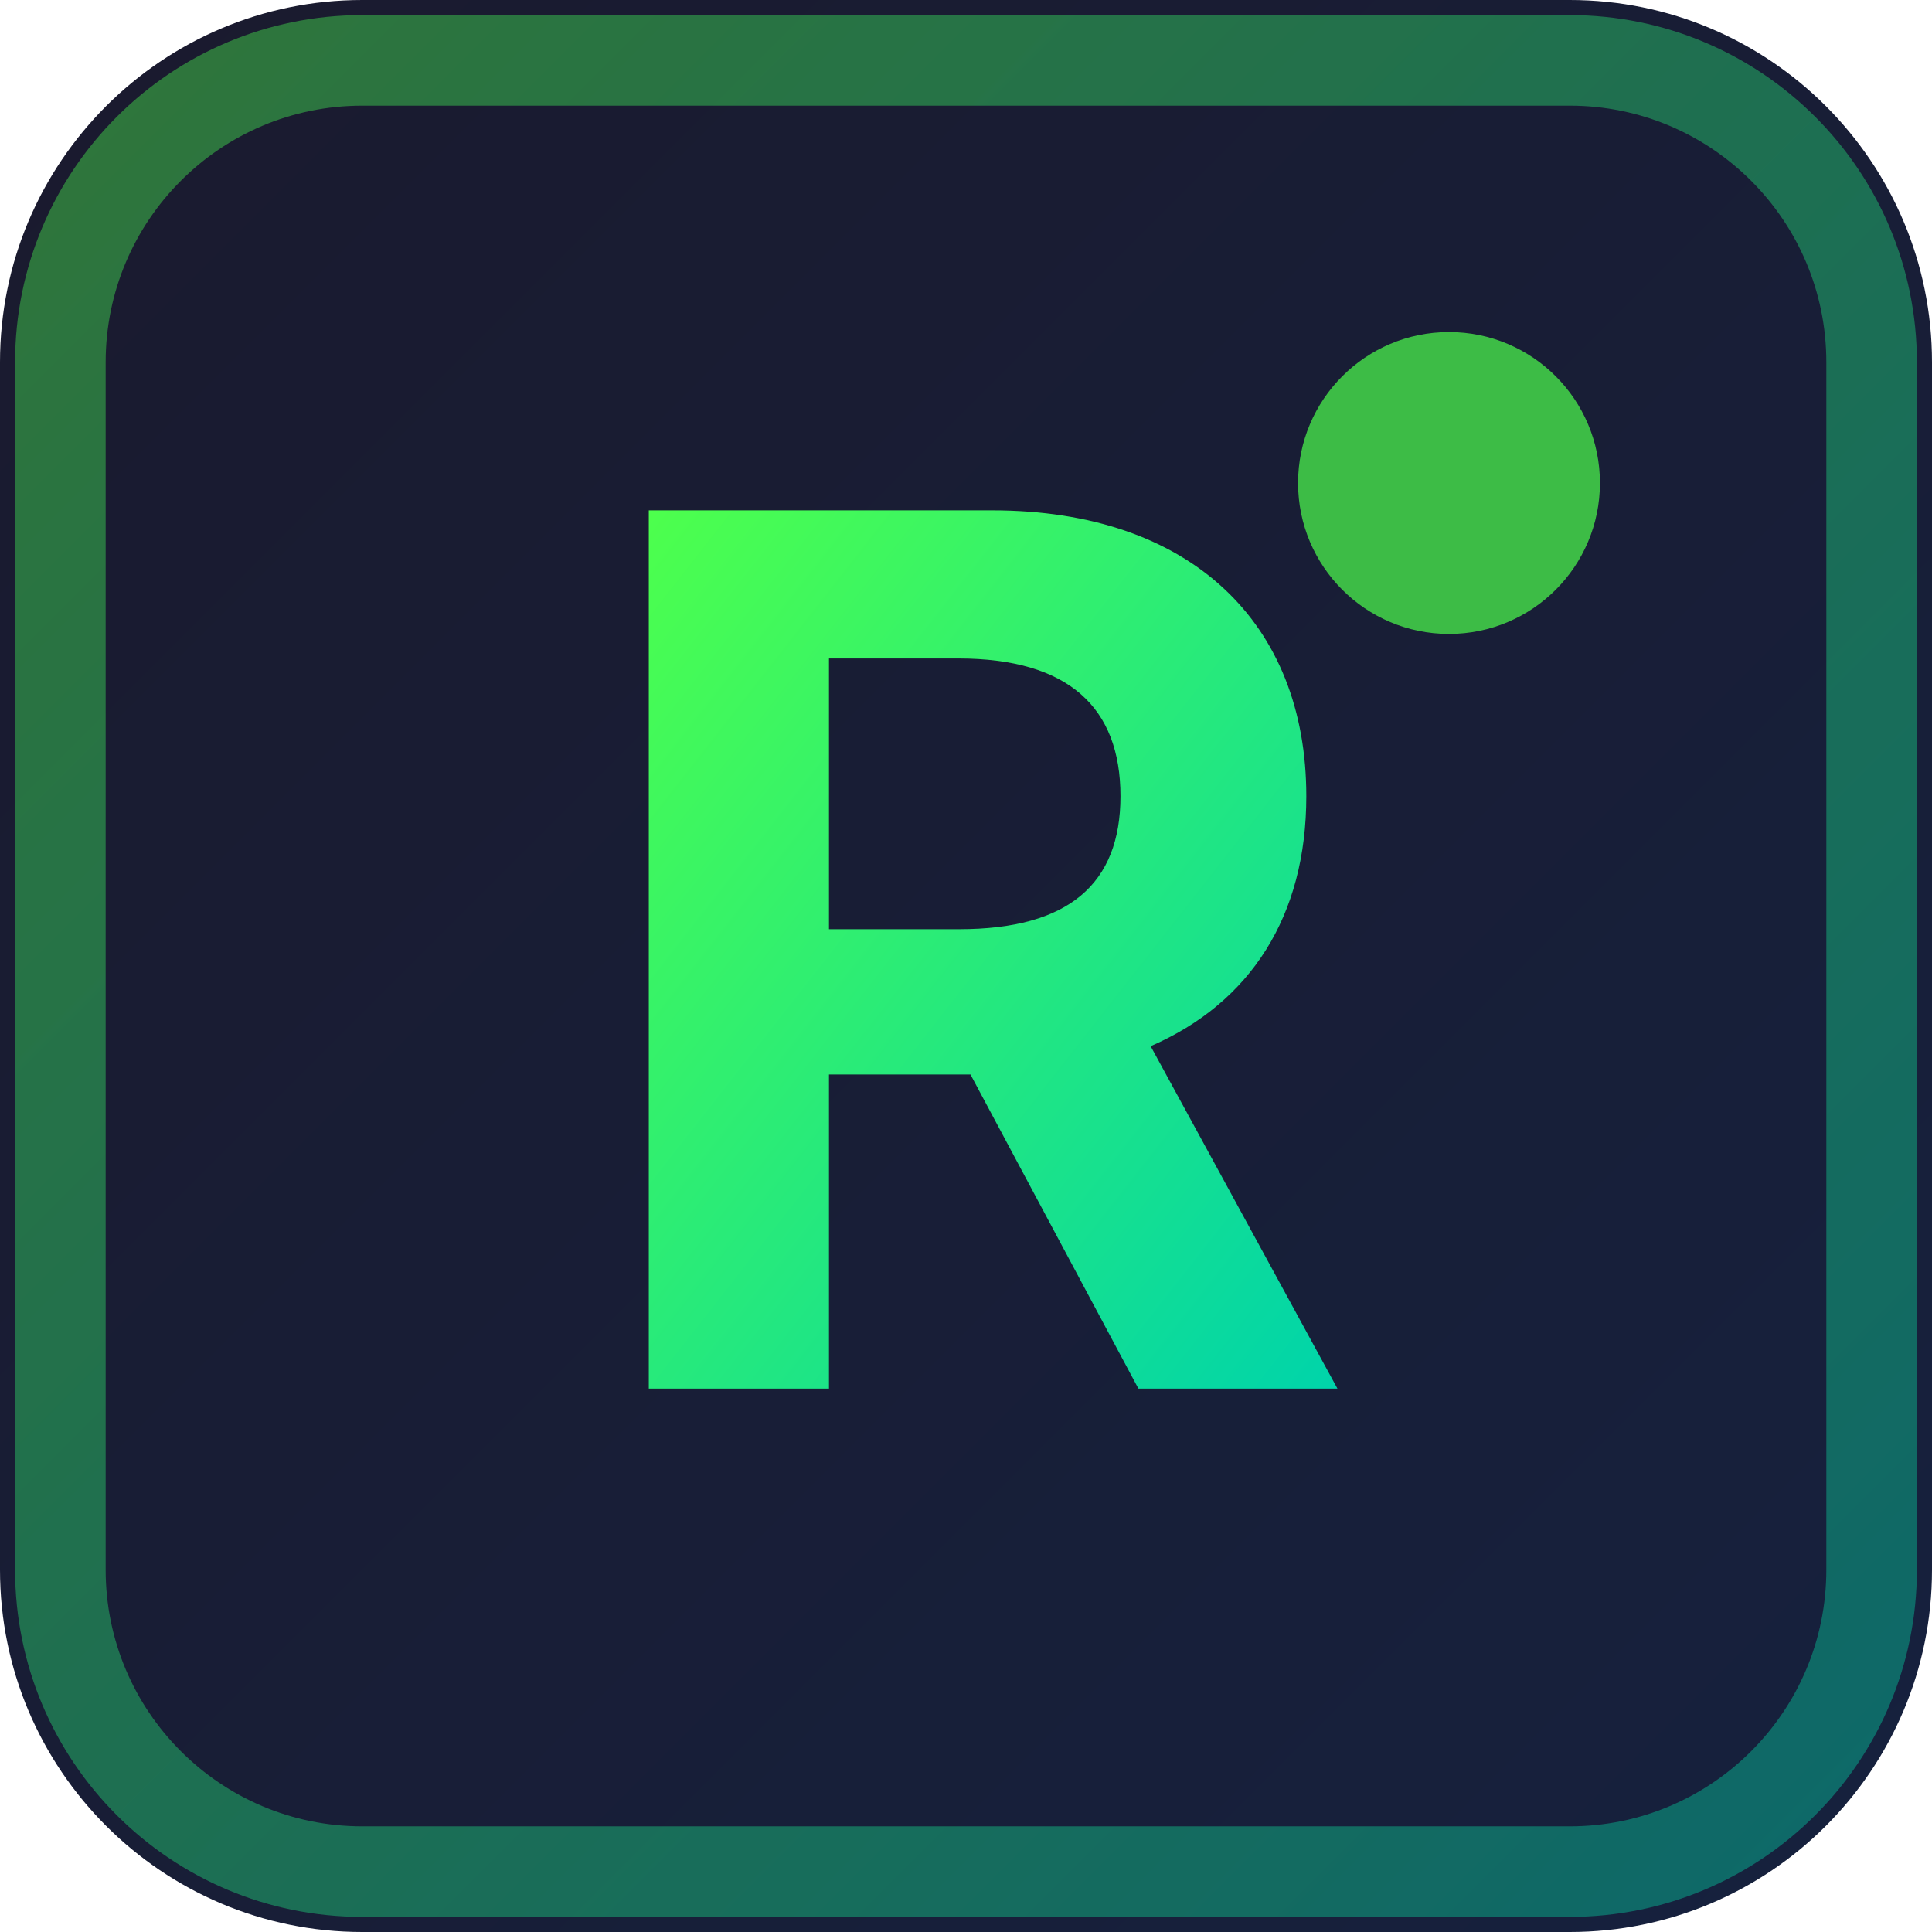
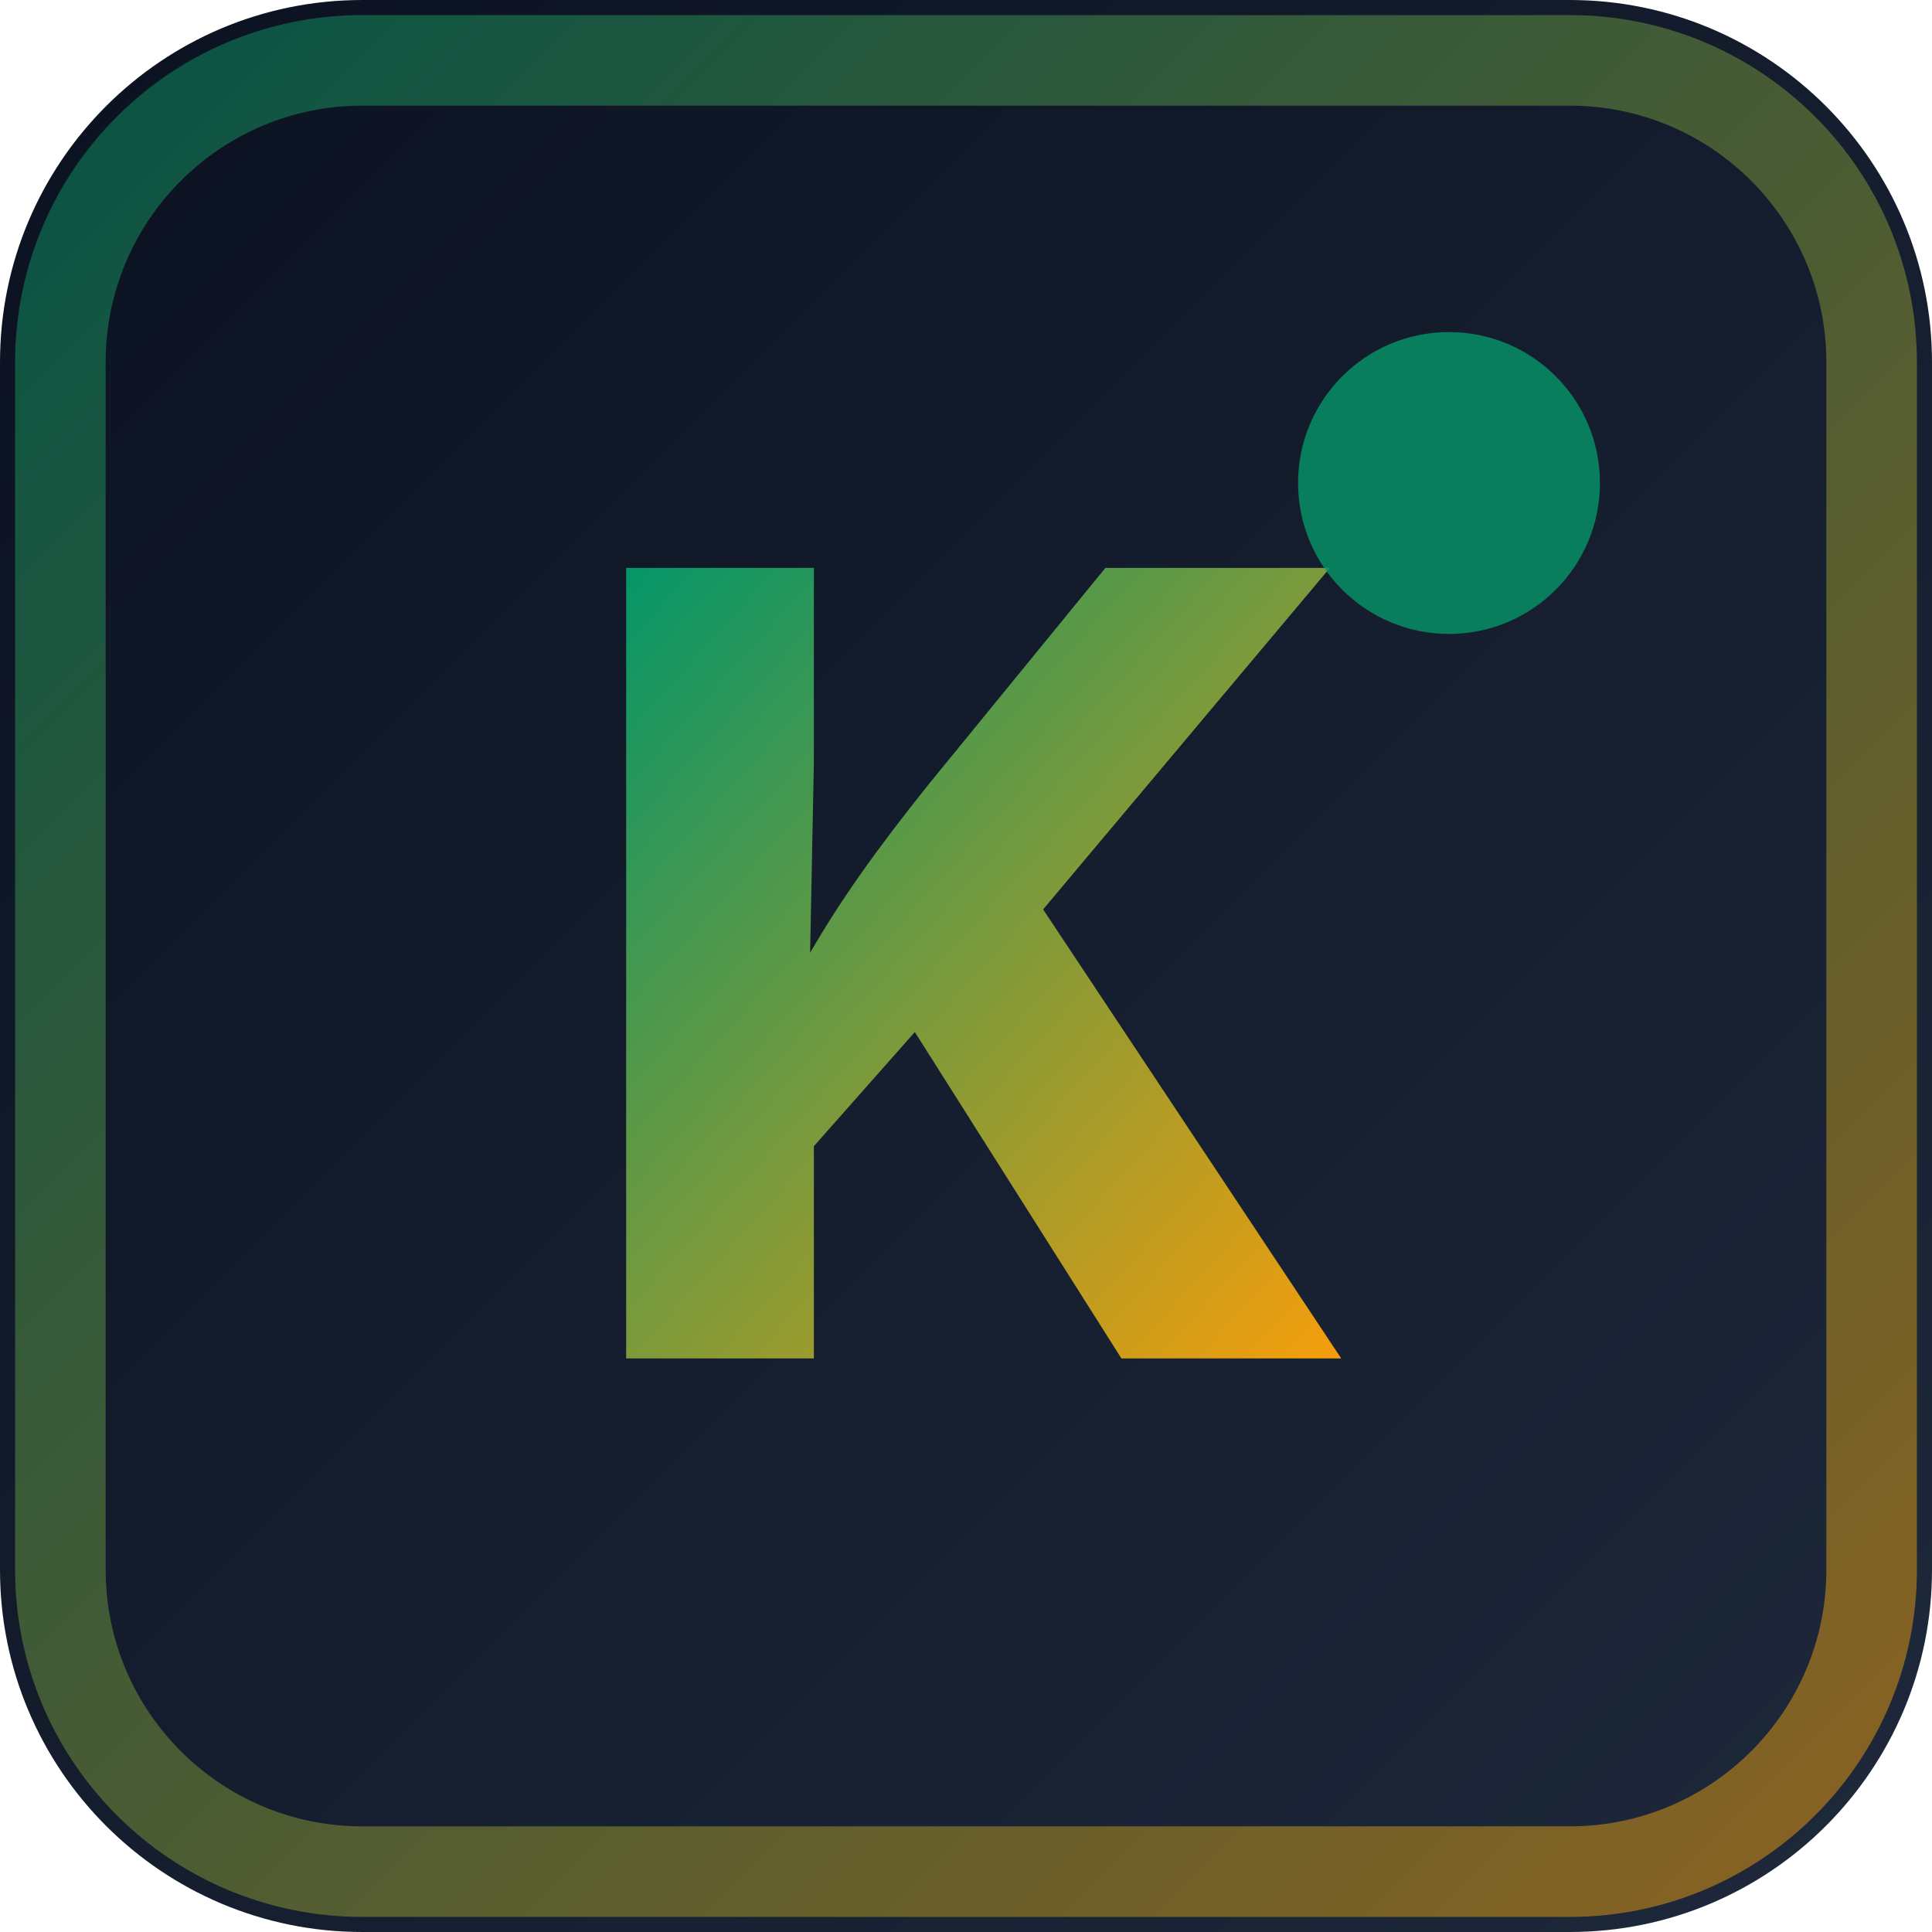
<svg xmlns="http://www.w3.org/2000/svg" viewBox="0 0 32 32">
  <defs>
    <linearGradient id="bg" x1="0%" y1="0%" x2="100%" y2="100%">
-       <stop offset="0%" style="stop-color:#1a1a2e" />
-       <stop offset="100%" style="stop-color:#16213e" />
+       <stop offset="0%" style="stop-color:#0B1120" />
+       <stop offset="100%" style="stop-color:#1E293B" />
    </linearGradient>
    <linearGradient id="accent" x1="0%" y1="0%" x2="100%" y2="100%">
-       <stop offset="0%" style="stop-color:#4dff4d" />
-       <stop offset="100%" style="stop-color:#00d4aa" />
+       <stop offset="0%" style="stop-color:#059669" />
+       <stop offset="100%" style="stop-color:#F59E0B" />
    </linearGradient>
  </defs>
  <rect width="32" height="32" rx="6" fill="url(#bg)" />
-   <rect x="1" y="1" width="30" height="30" rx="5" fill="none" stroke="url(#accent)" stroke-width="1.5" opacity="0.4" />
-   <text x="16" y="23" text-anchor="middle" font-family="system-ui,-apple-system,sans-serif" font-weight="700" font-size="20" fill="url(#accent)">R</text>
-   <circle cx="24" cy="8" r="2.5" fill="#4dff4d" opacity="0.7" />
+   <rect x="1" y="1" width="30" height="30" rx="5" fill="none" stroke="url(#accent)" stroke-width="1.5" opacity="0.5" />
+   <text x="16" y="22.5" text-anchor="middle" font-family="system-ui,-apple-system,sans-serif" font-weight="800" font-size="18" fill="url(#accent)">K</text>
+   <circle cx="24" cy="8" r="2.5" fill="#059669" opacity="0.8" />
</svg>
